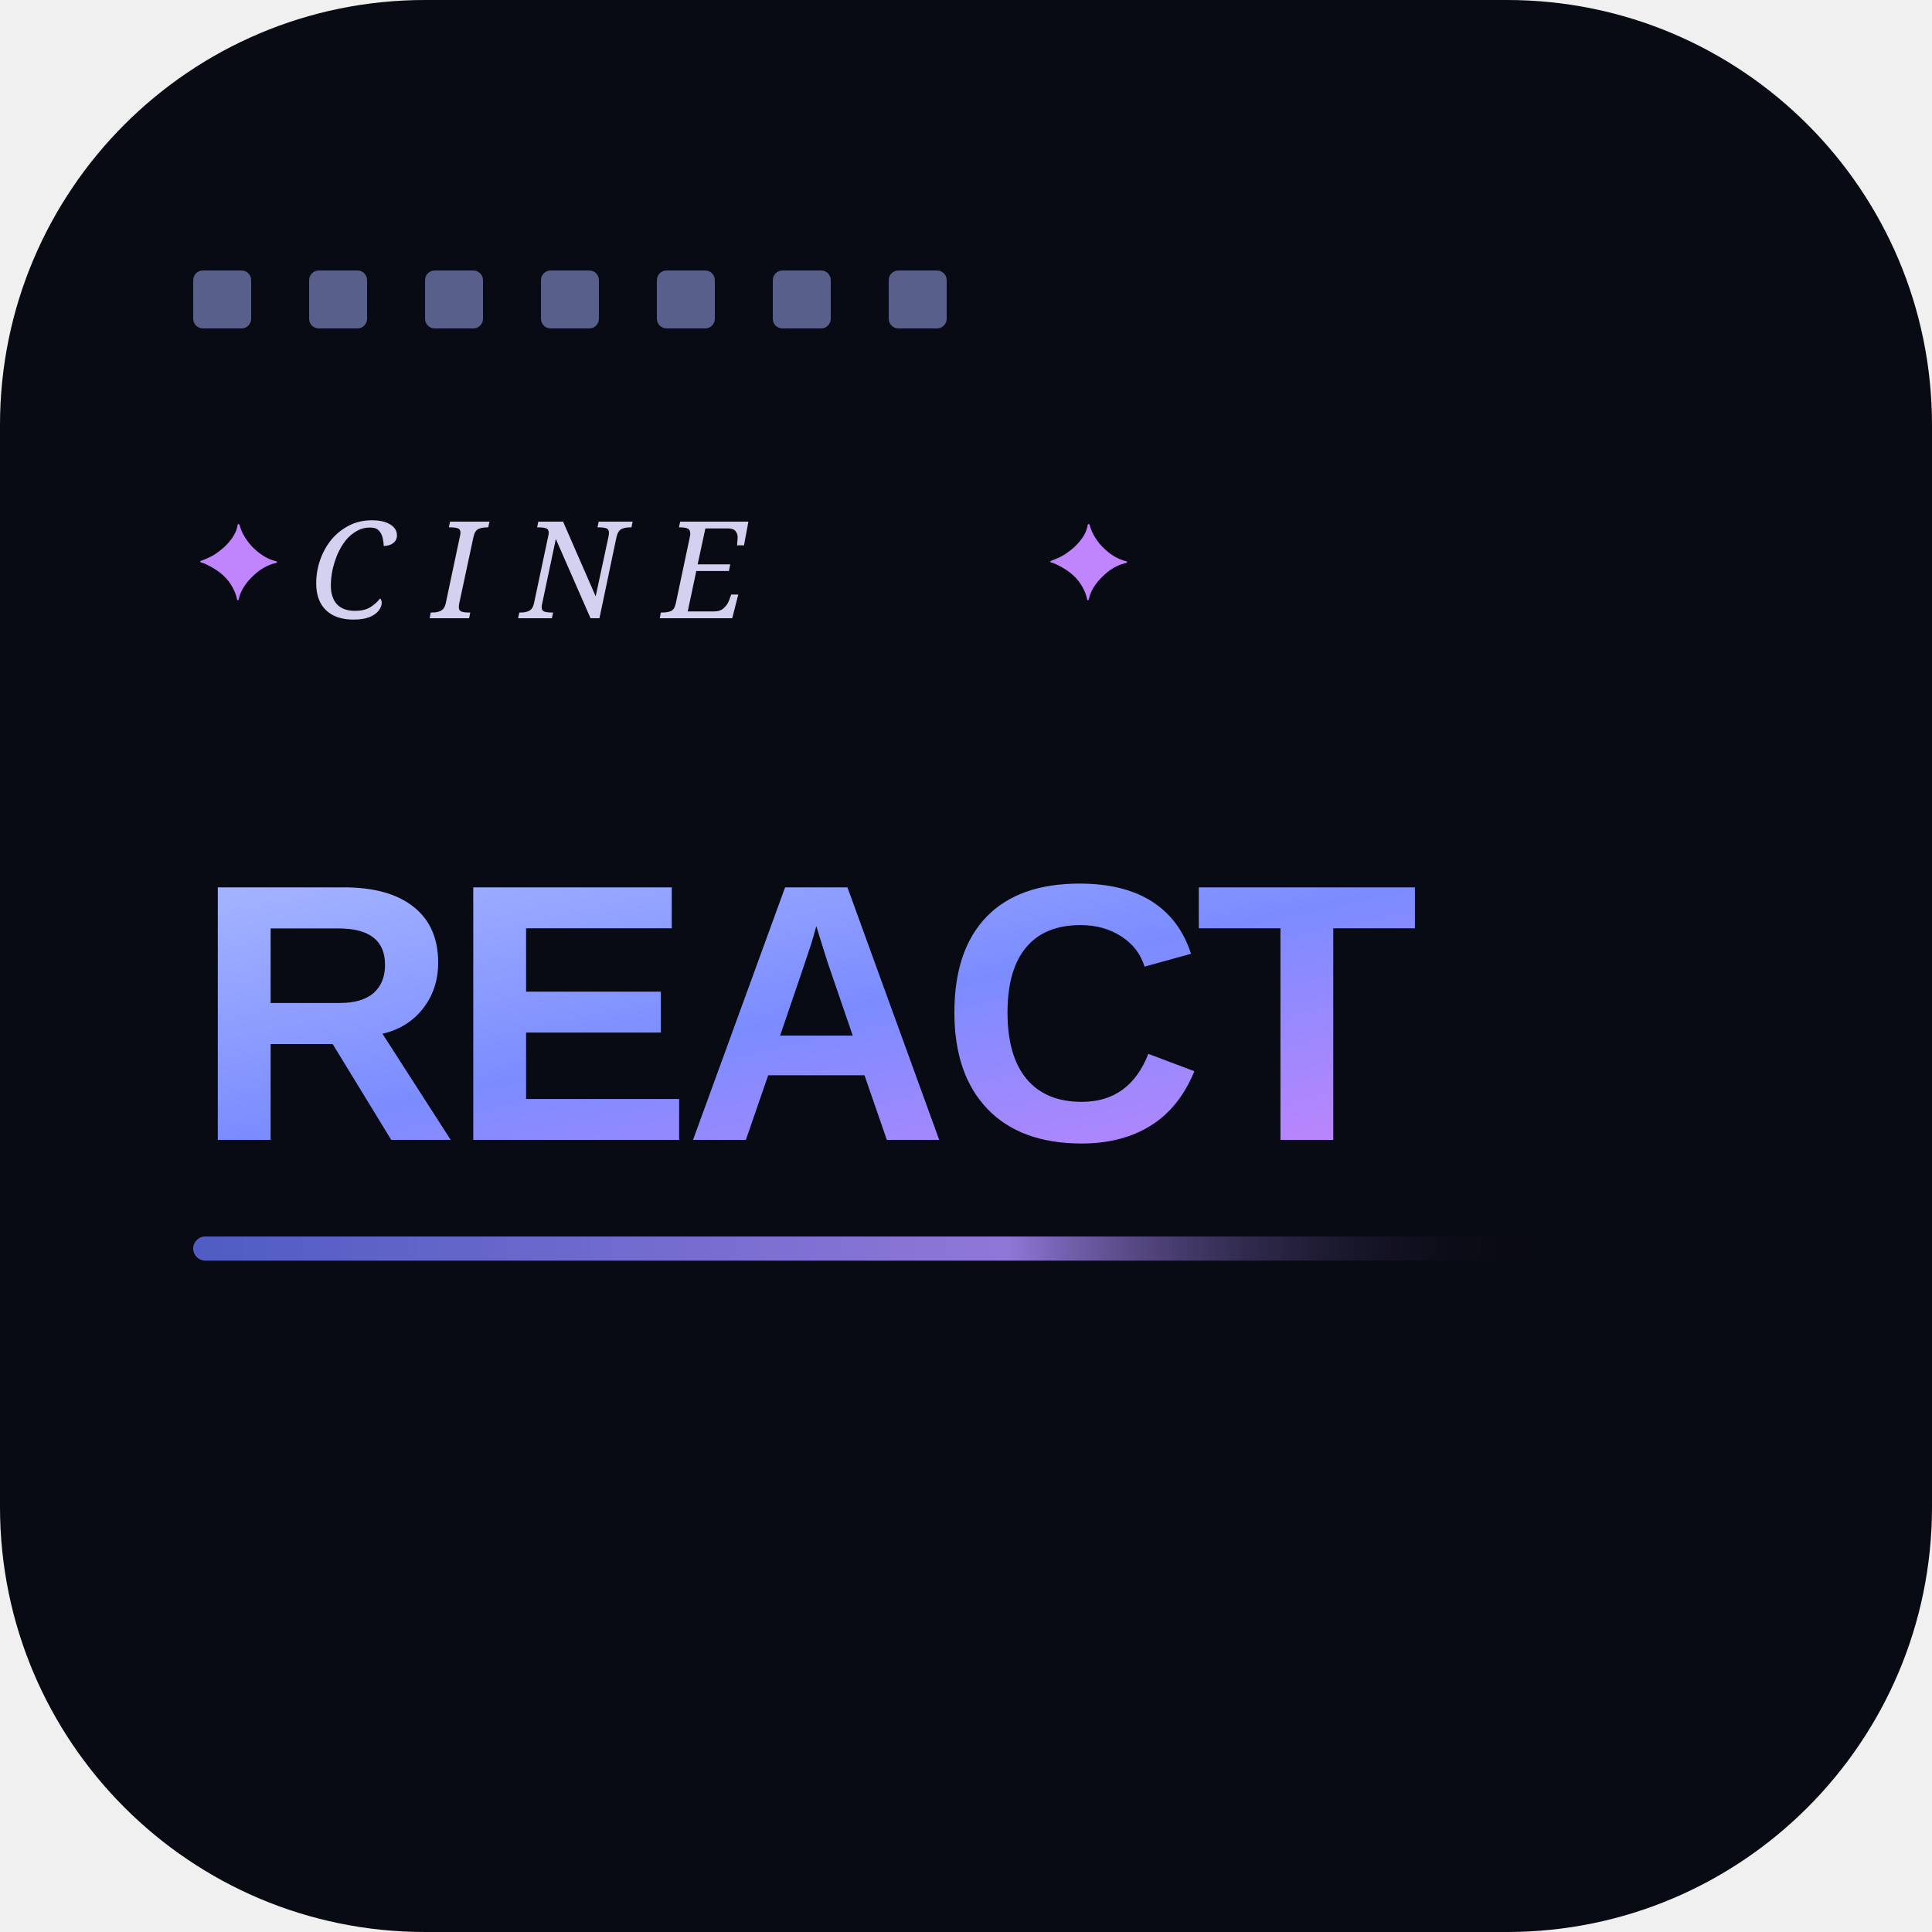
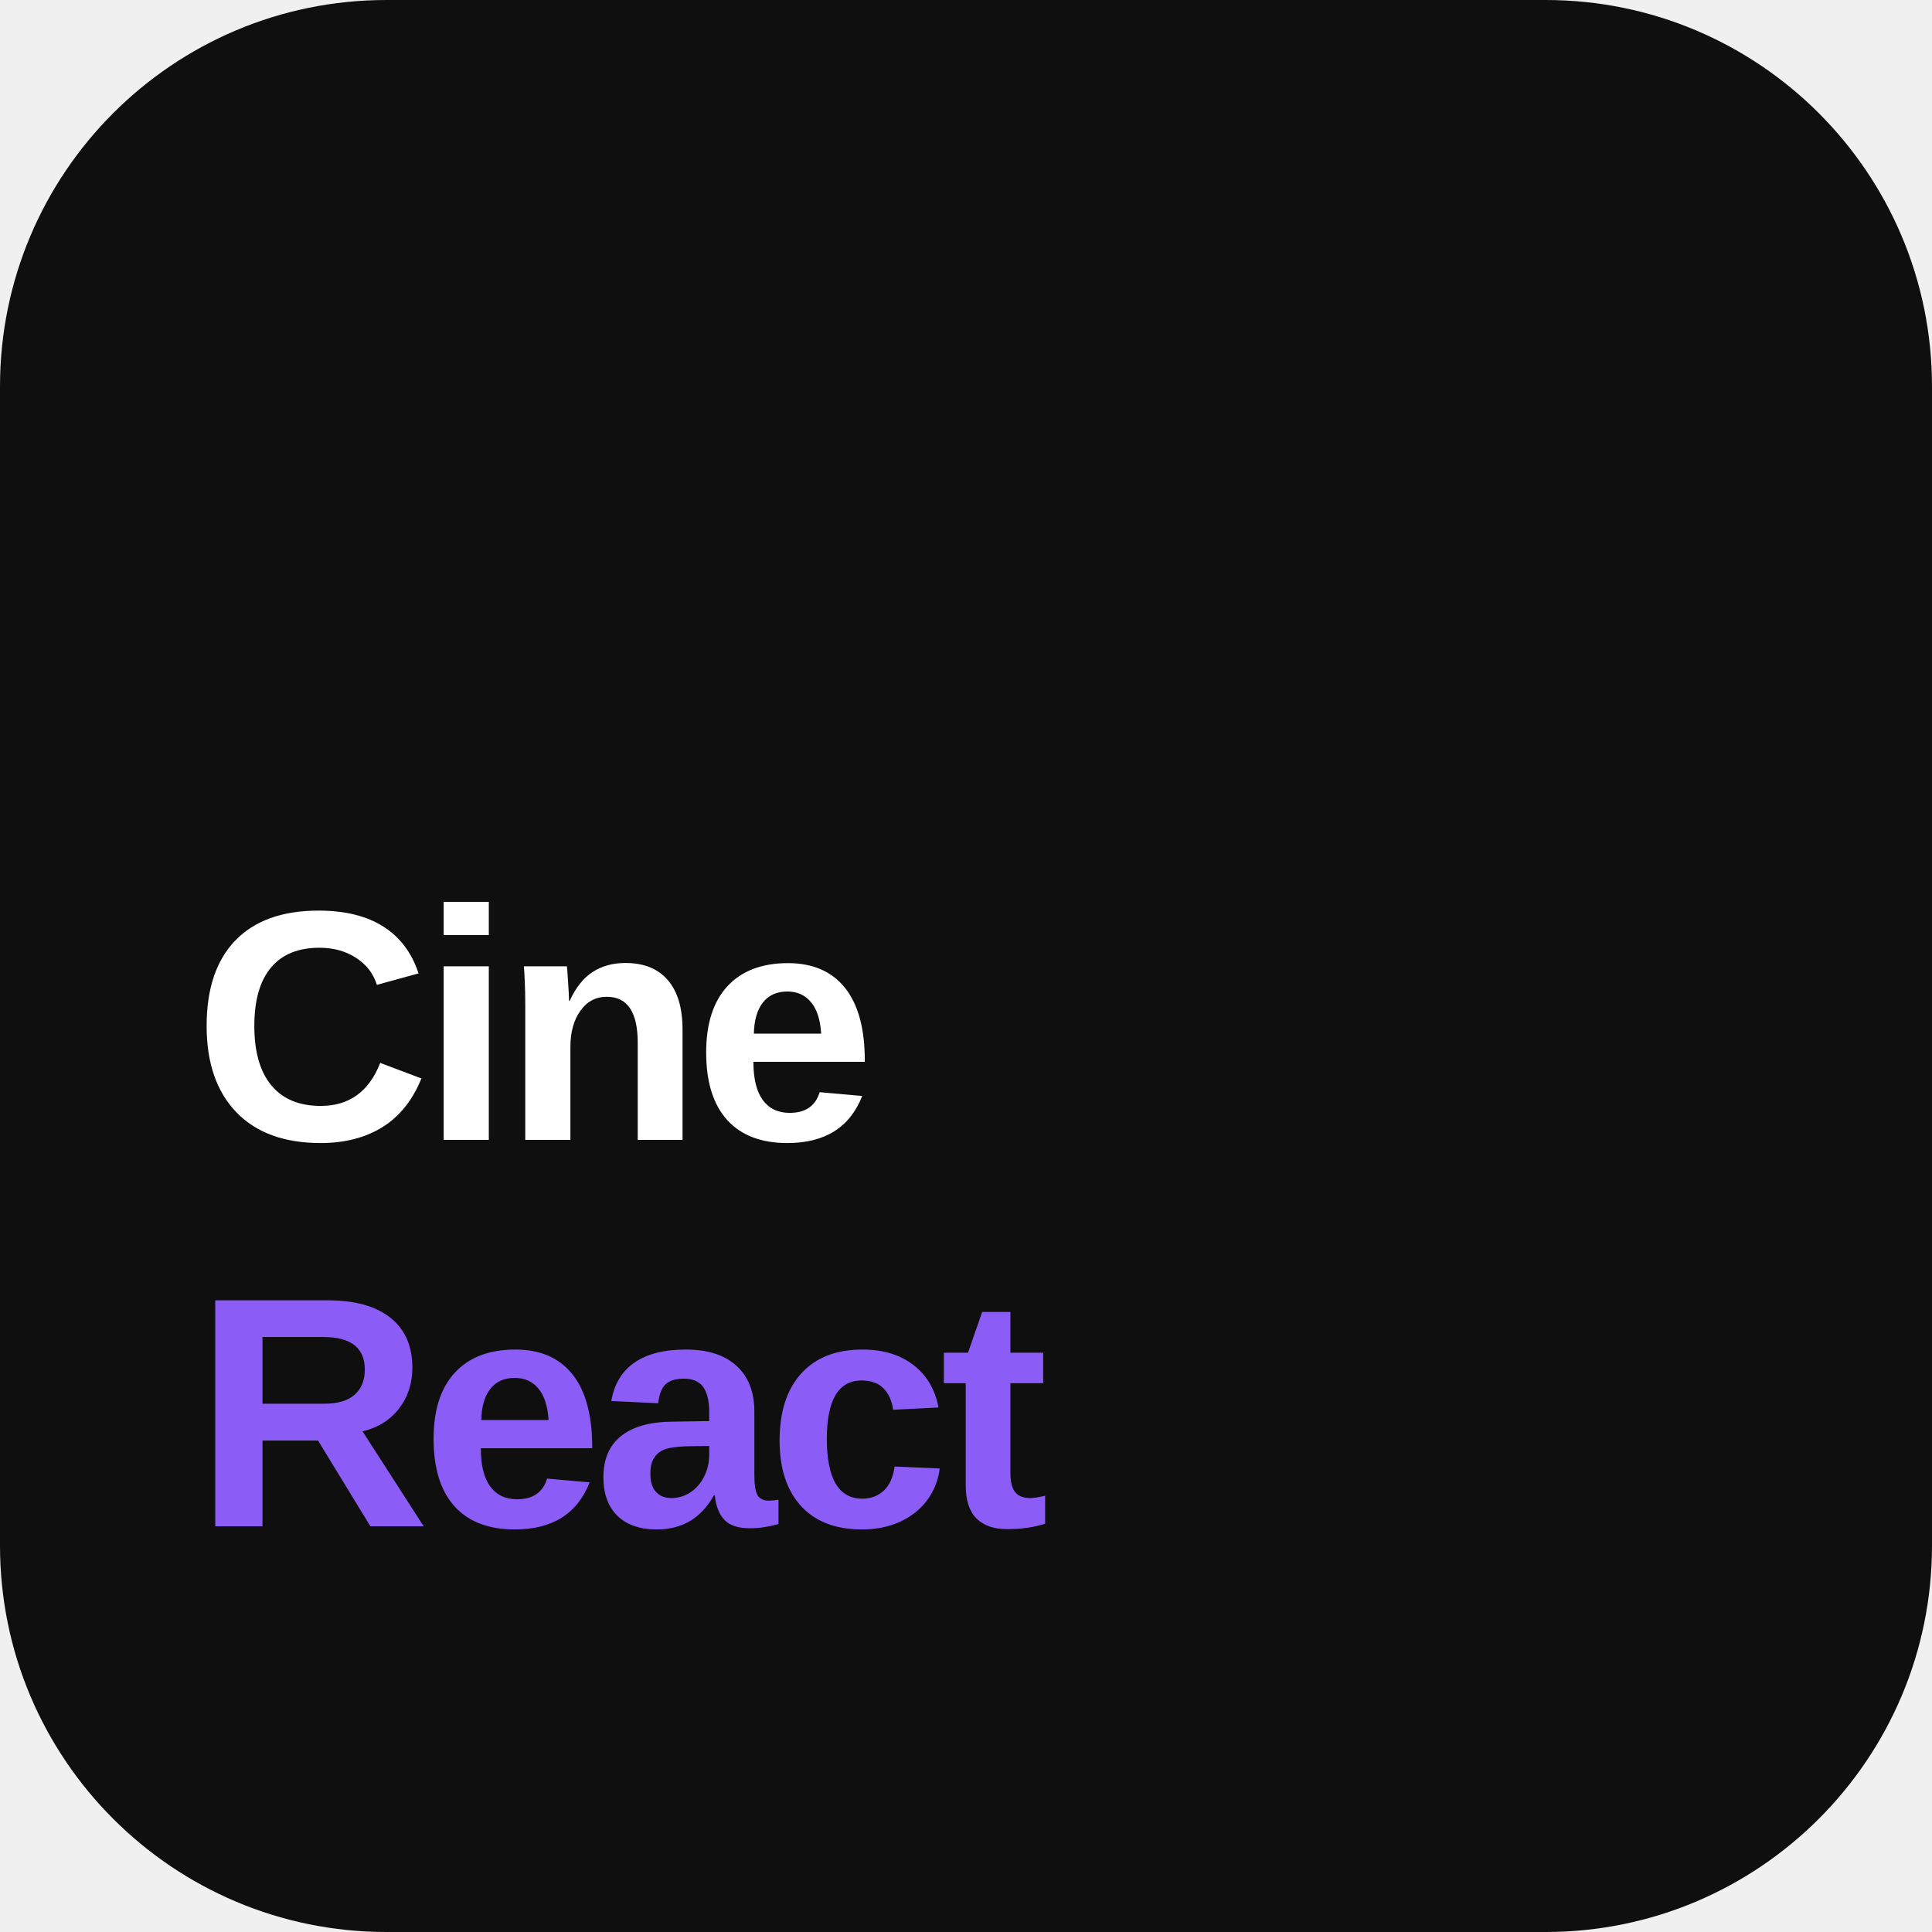
<svg xmlns="http://www.w3.org/2000/svg" viewBox="0 0 200 200" width="512" height="512">
-   <defs>
-     <linearGradient id="reactGrad" x1="0%" y1="0%" x2="100%" y2="100%">
-       <stop offset="0%" stop-color="#a5b4ff" />
-       <stop offset="50%" stop-color="#7b8cff" />
-       <stop offset="100%" stop-color="#c084fc" />
-     </linearGradient>
-     <linearGradient id="railGrad" x1="0%" y1="0%" x2="100%" y2="0%">
-       <stop offset="0%" stop-color="#5b6be0" />
-       <stop offset="60%" stop-color="#a78bfa" />
-       <stop offset="100%" stop-color="transparent" />
-     </linearGradient>
-   </defs>
-   <rect width="200" height="200" rx="44" fill="#080a14" />
-   <g opacity="0.5">
-     <rect x="20" y="28" width="6" height="6" rx="1" fill="#a5b4ff" />
-     <rect x="32" y="28" width="6" height="6" rx="1" fill="#a5b4ff" />
-     <rect x="44" y="28" width="6" height="6" rx="1" fill="#a5b4ff" />
-     <rect x="56" y="28" width="6" height="6" rx="1" fill="#a5b4ff" />
-     <rect x="68" y="28" width="6" height="6" rx="1" fill="#a5b4ff" />
-     <rect x="80" y="28" width="6" height="6" rx="1" fill="#a5b4ff" />
-     <rect x="92" y="28" width="6" height="6" rx="1" fill="#a5b4ff" />
-   </g>
-   <text x="20" y="62" font-family="Georgia, serif" font-style="italic" font-size="11" fill="#c084fc">✦</text>
-   <text x="32" y="64" font-family="Georgia, serif" font-style="italic" font-size="14" fill="#d4d0f0" letter-spacing="4">CINE</text>
-   <text x="108" y="62" font-family="Georgia, serif" font-style="italic" font-size="11" fill="#c084fc">✦</text>
-   <text x="20" y="118" font-family="Arial, sans-serif" font-weight="900" font-size="38" fill="url(#reactGrad)" letter-spacing="-1">REACT</text>
-   <rect x="20" y="128" width="140" height="2.5" rx="1.25" fill="url(#railGrad)" opacity="0.85" />
+   <rect width="200" height="200" rx="40" fill="#0f0f0f" />
+   <text x="20" y="118" font-family="'Plus Jakarta Sans', Arial, sans-serif" font-weight="700" font-size="34" fill="#ffffff" letter-spacing="-1">Cine</text>
+   <text x="20" y="158" font-family="'Plus Jakarta Sans', Arial, sans-serif" font-weight="800" font-size="34" fill="#8b5cf6" letter-spacing="-1">React</text>
</svg>
